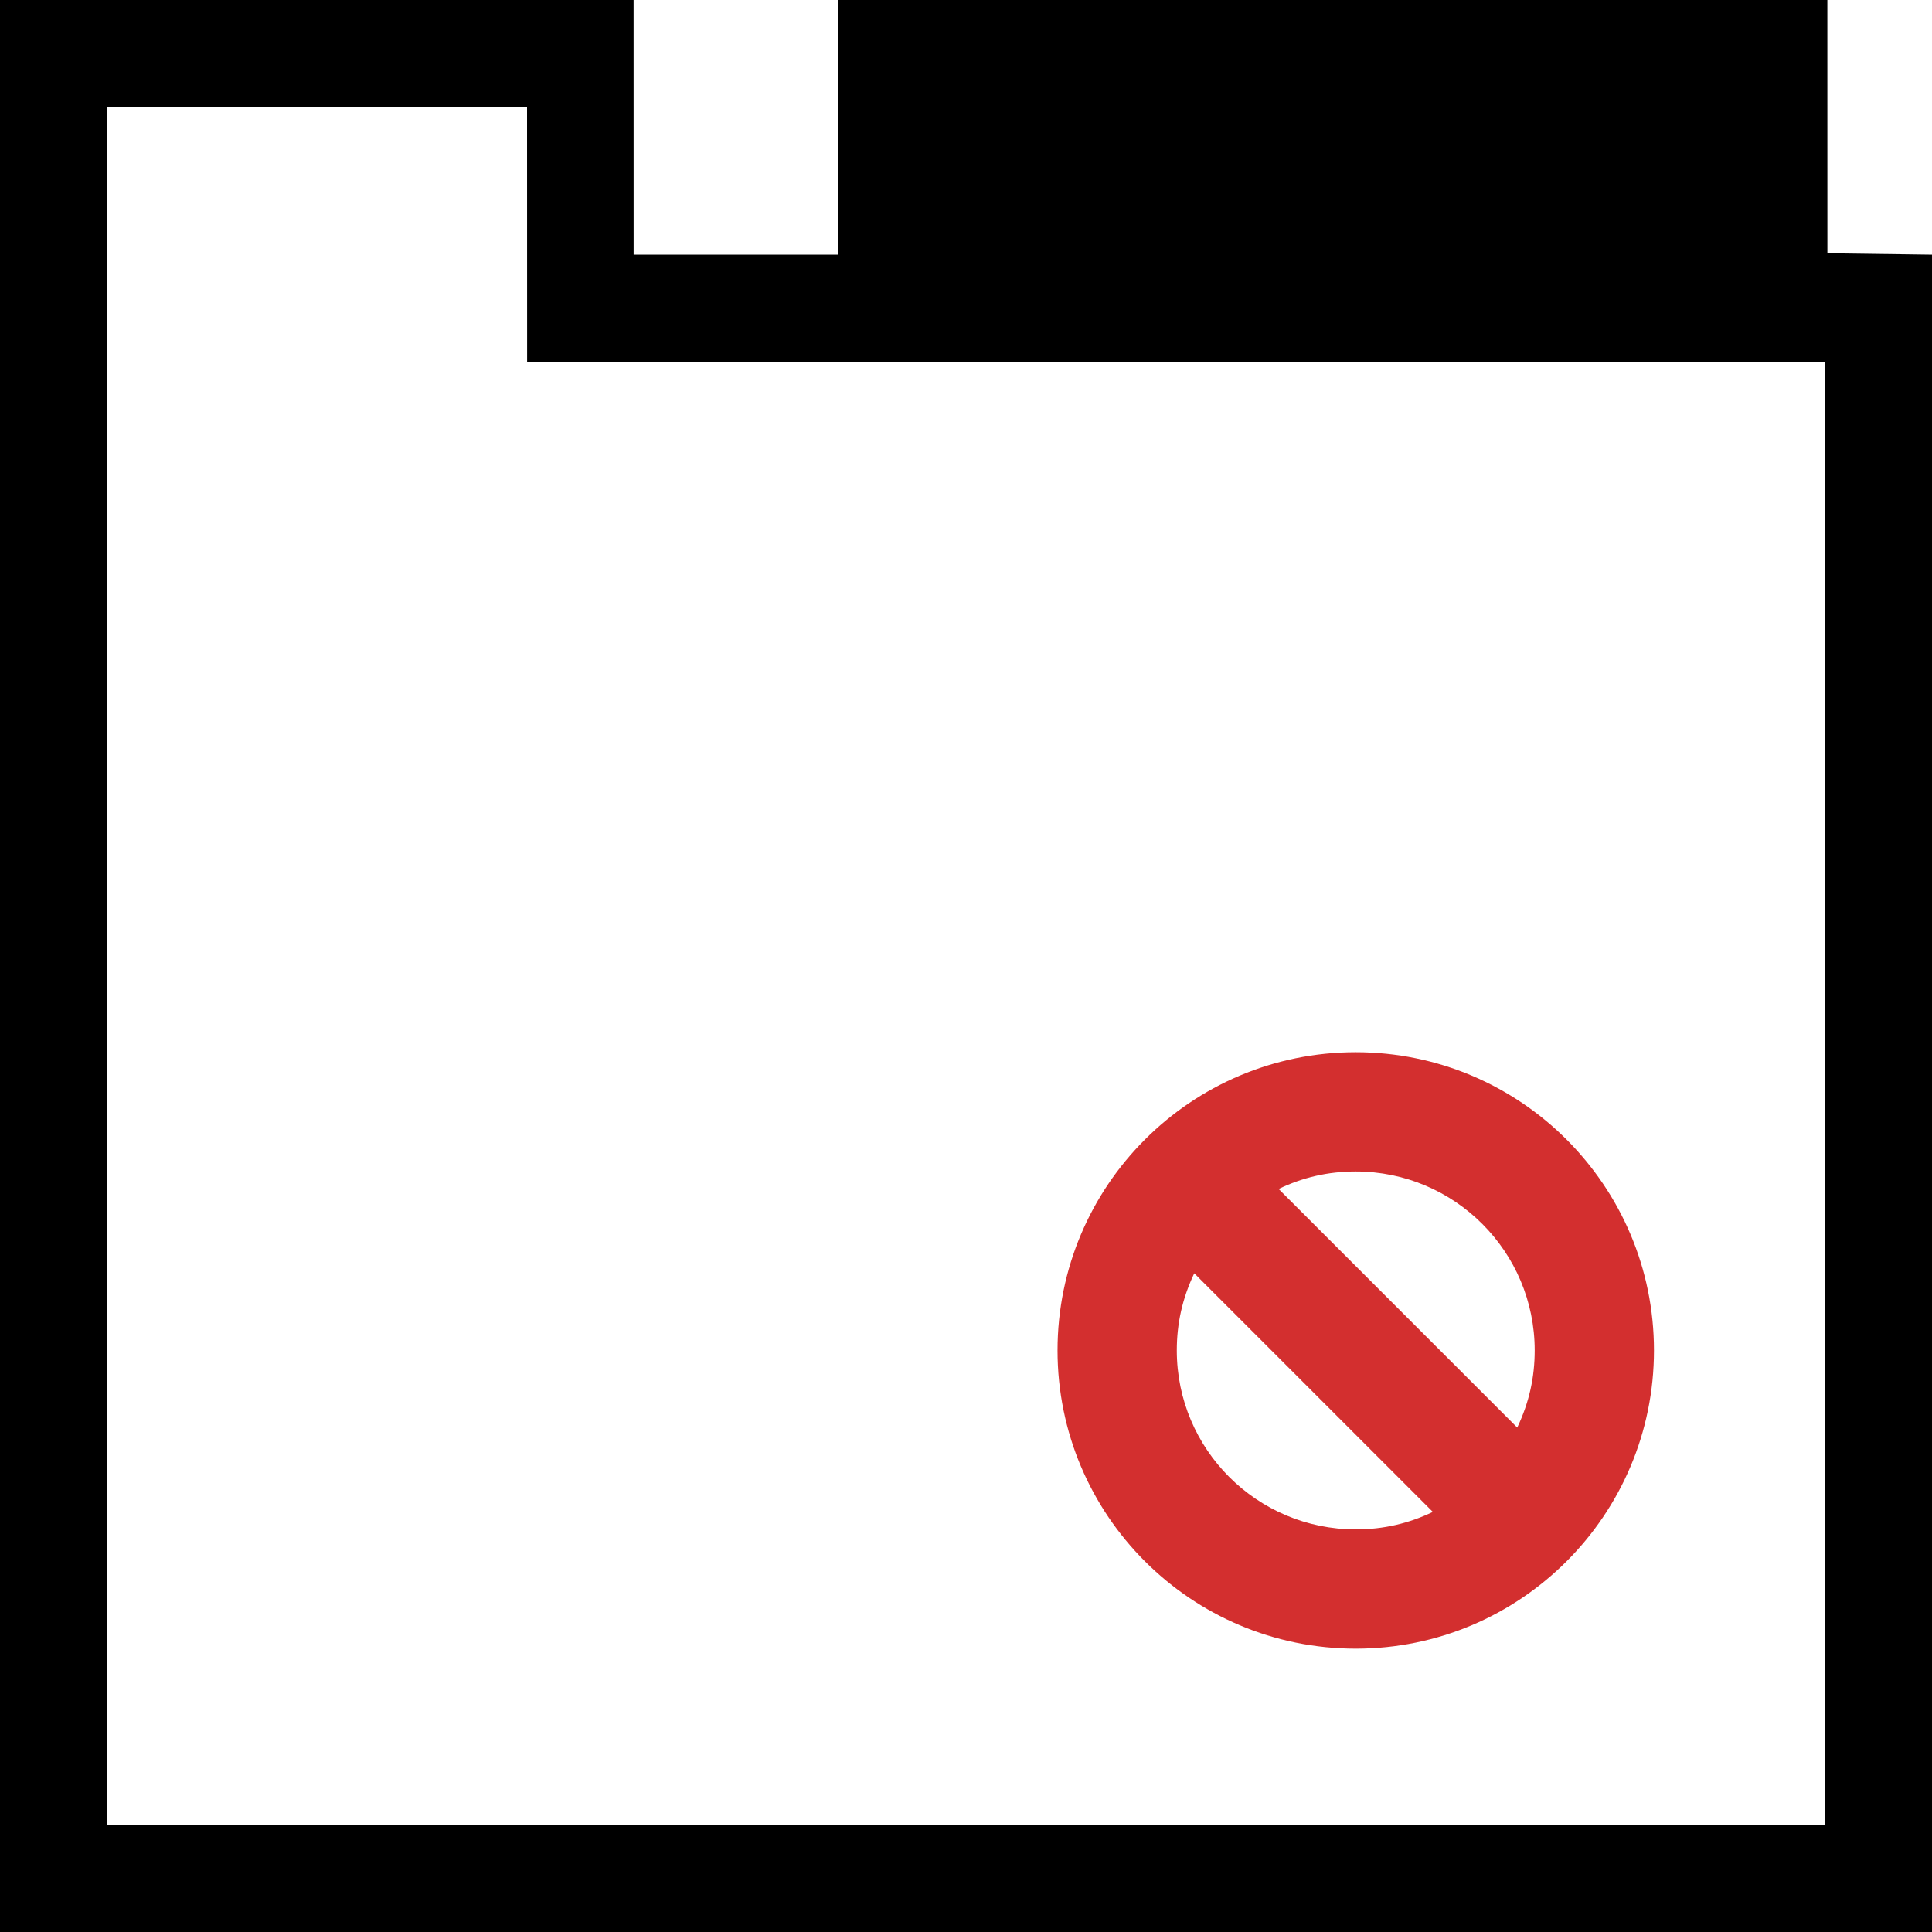
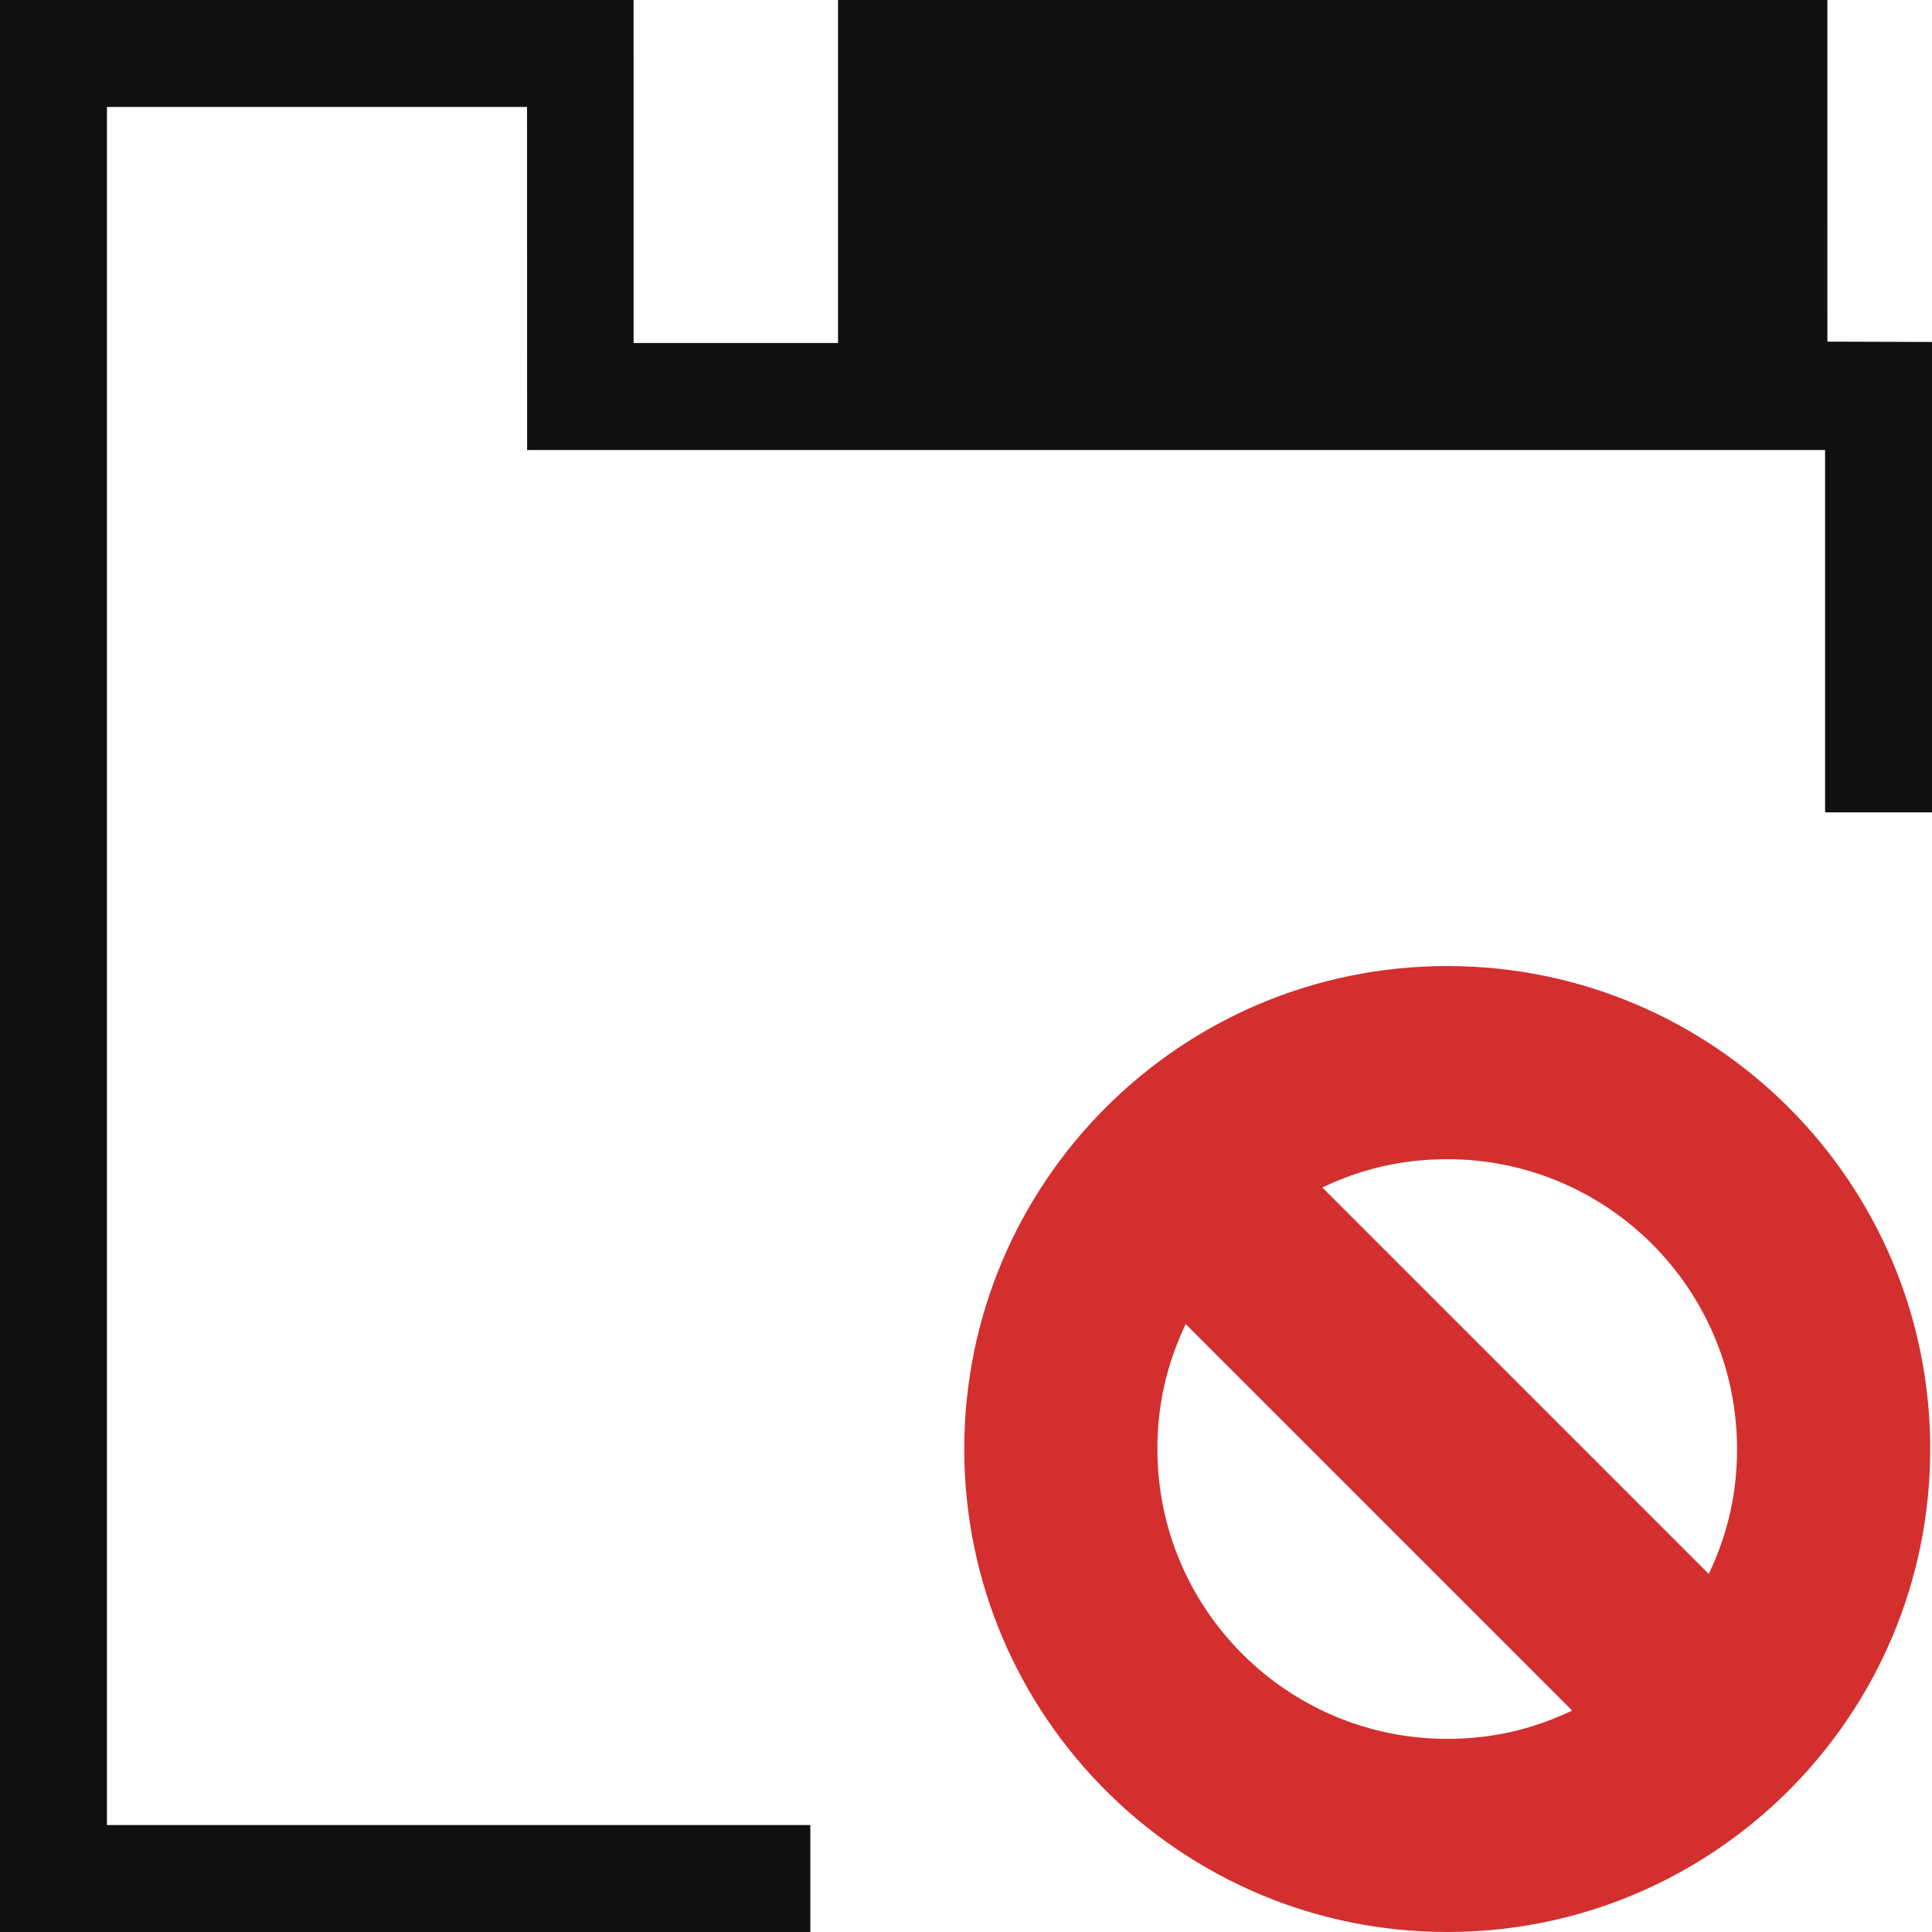
<svg xmlns="http://www.w3.org/2000/svg" xml:space="preserve" width="64px" height="64px" version="1.1" shape-rendering="geometricPrecision" text-rendering="geometricPrecision" image-rendering="optimizeQuality" fill-rule="evenodd" clip-rule="evenodd" viewBox="0 0 6400000 6400000">
  <g id="Warstwa_x0020_1">
-     <path fill="#D32F2F" fill-rule="nonzero" d="M5478965 4473480c0,-545440 -442446,-987886 -987886,-987886 -545440,0 -987886,442446 -987886,987886 0,545440 442446,987886 987886,987886 545440,0 987886,-442446 987886,-987886zm-1243362 -534928c79726,-38032 162640,-57874 255476,-57874 327287,0 592802,265515 592802,592802 0,88348 -17953,171735 -57874,255476 -263507,-263389 -527015,-526896 -790404,-790404zm510951 1069856c-79725,38032 -162639,57875 -255475,57875 -327288,0 -592803,-265515 -592803,-592803 0,-88347 17953,-171734 57875,-255475 263507,263389 527014,526896 790403,790403z" />
-     <path fill="{color}" d="M2776097 -118l3277245 0 118 839183 346658 4607 0 5556446 -6400236 0 0 -6400236 2098963 0 118 843790 677134 0 0 -843790zm-1030170 354335l-1391710 0 0 5691566 5691566 0 0 -4847776 -4299620 0 -236 -843790z" />
+     <path fill="#D32F2F" fill-rule="nonzero" d="M6394094 4800059c0,-883357 -716583,-1599941 -1599941,-1599941 -883357,0 -1599940,716584 -1599940,1599941 0,883357 716583,1599941 1599940,1599941 883358,0 1599941,-716584 1599941,-1599941zm-2013686 -866349c129096,-61536 263389,-93663 413745,-93663 530086,0 960012,429927 960012,960012 0,143151 -29055,278153 -93662,413745 -426738,-426501 -853593,-853357 -1280095,-1280094zm827491 1732698c-129096,61655 -263389,93781 -413746,93781 -530085,0 -960129,-430045 -960129,-960130 0,-143033 29173,-278153 93780,-413745 426738,426619 853475,853357 1280095,1280094z" />
+     <polygon fill="#101010" points="2776097,-118 6053342,-118 6053460,1131746 6400000,1132809 6400000,2691057 6045783,2691057 6045783,1490688 1746163,1490688 1745927,354217 354217,354217 354217,6045783 2684442,6045783 2684442,6400118 -118,6400118 -118,-118 2098845,-118 2098963,1136353 2776097,1136353 " />
  </g>
</svg>
